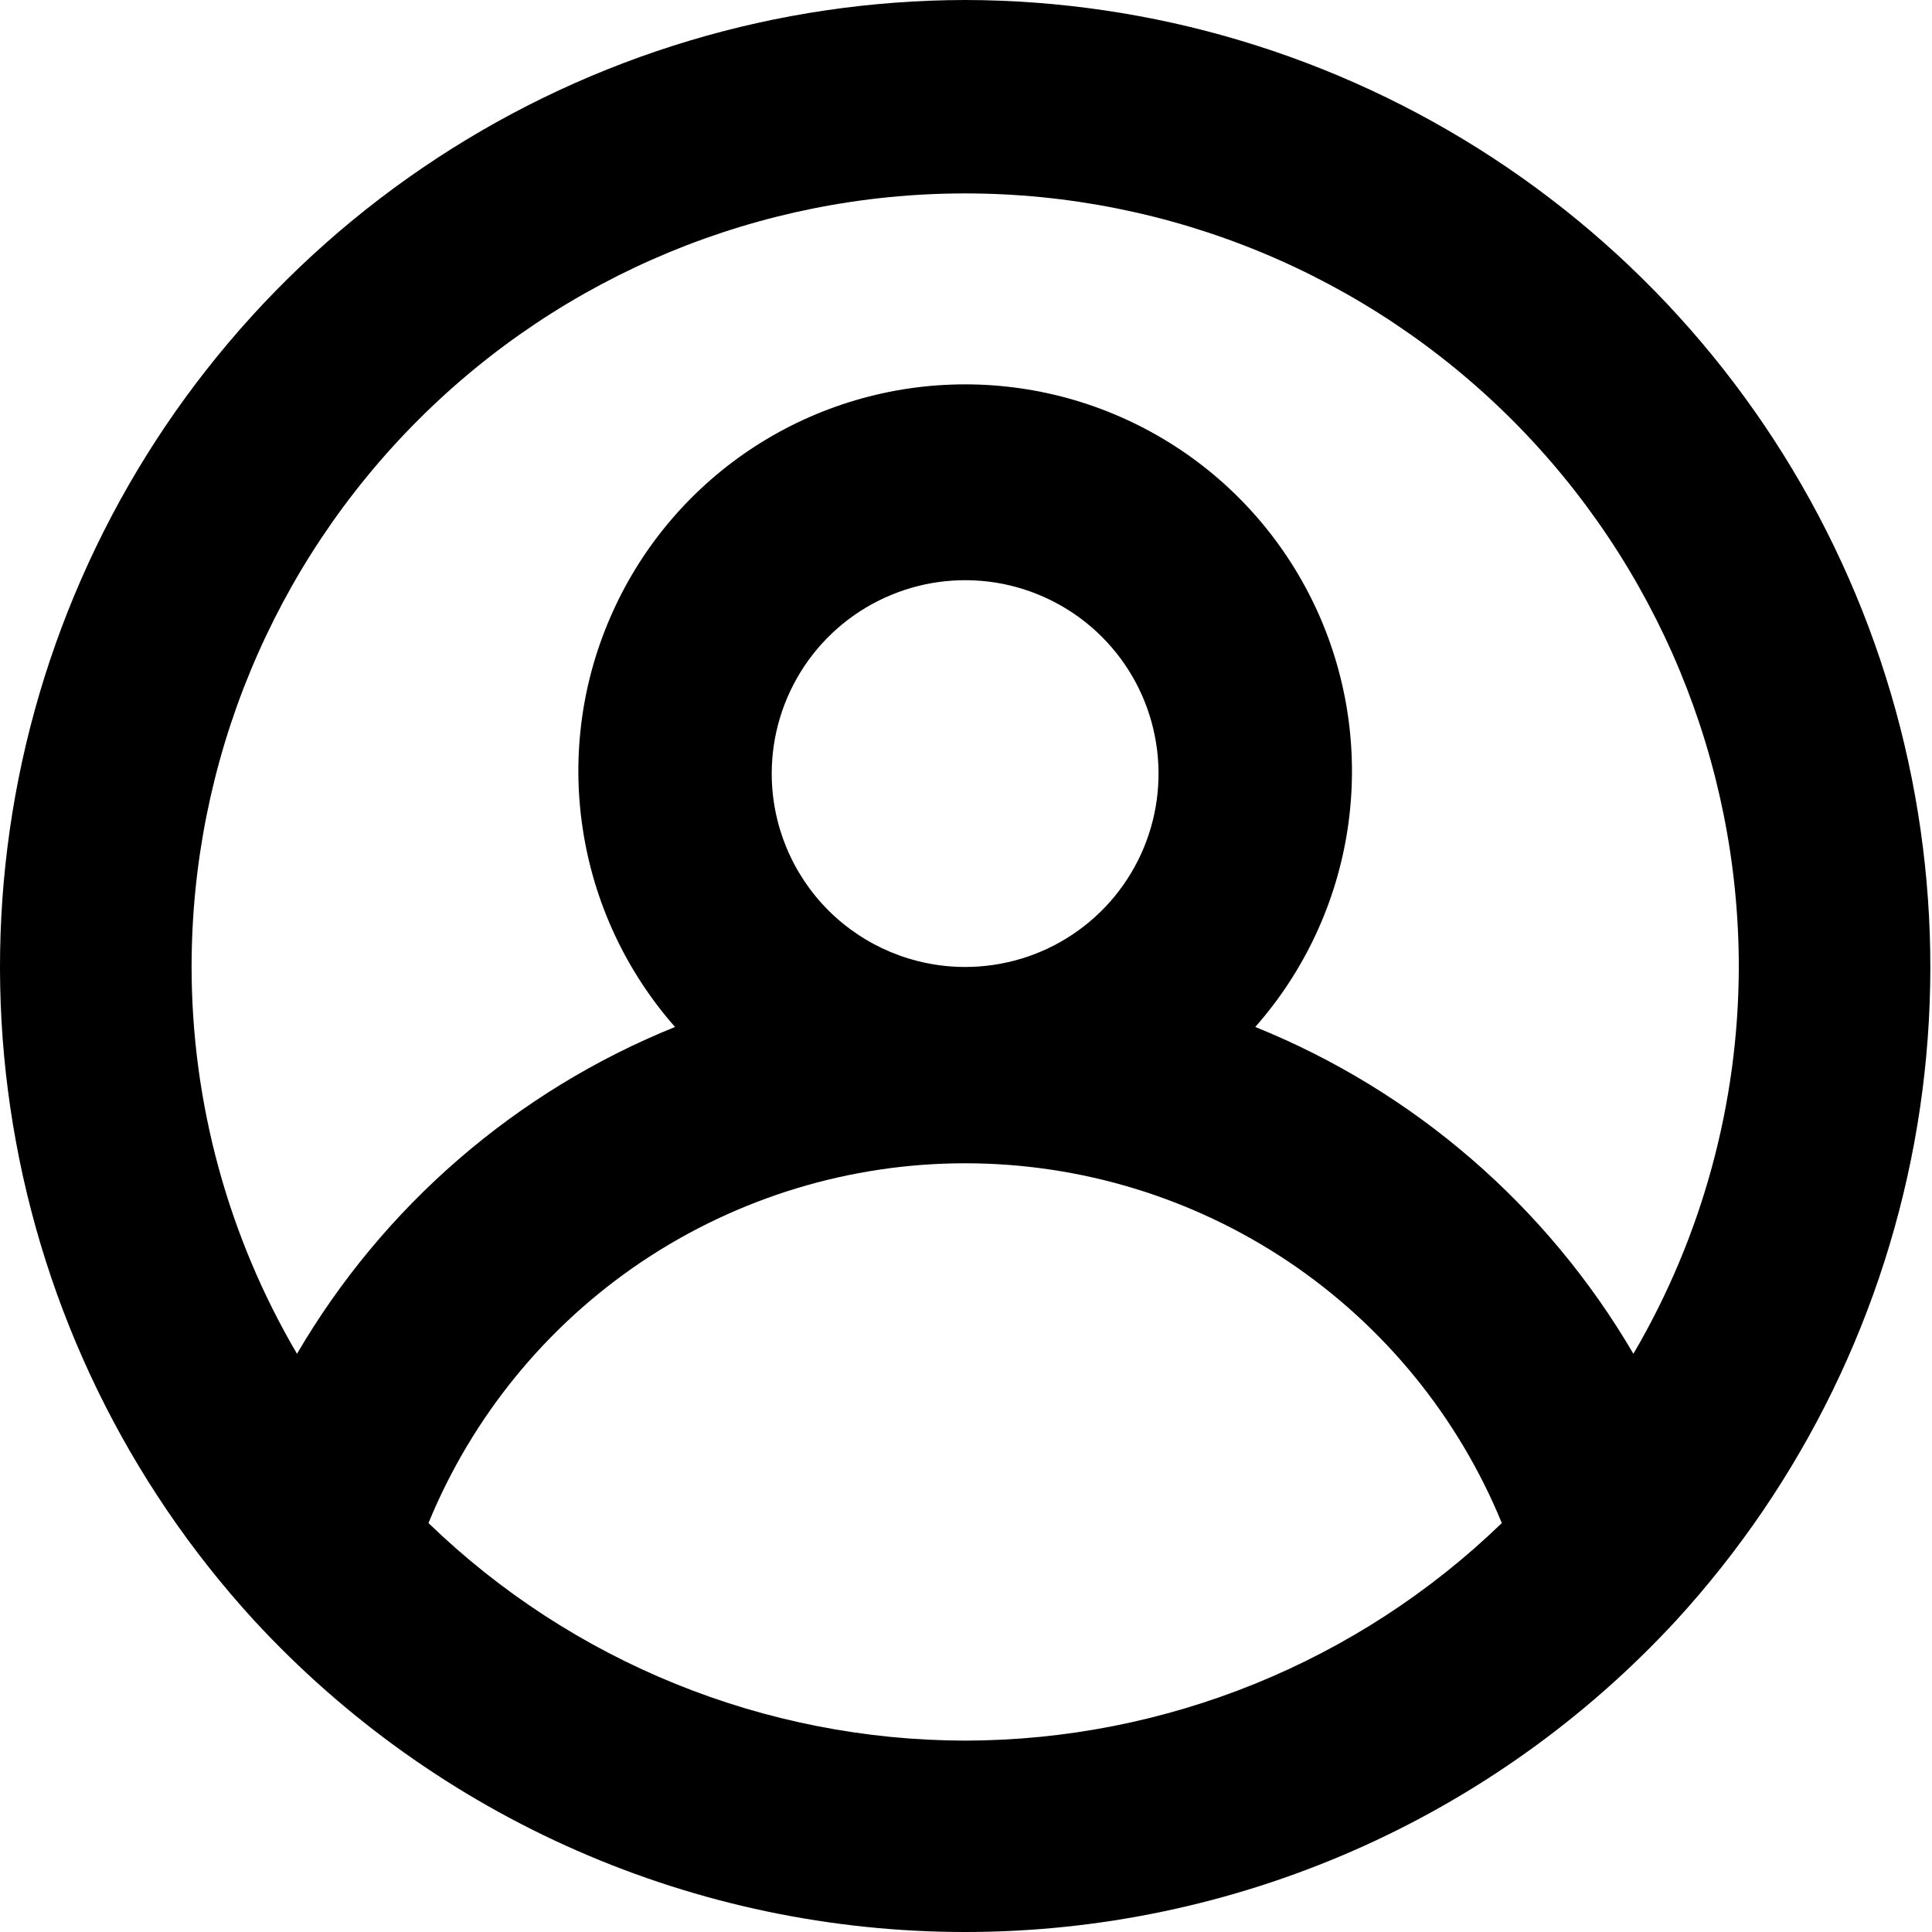
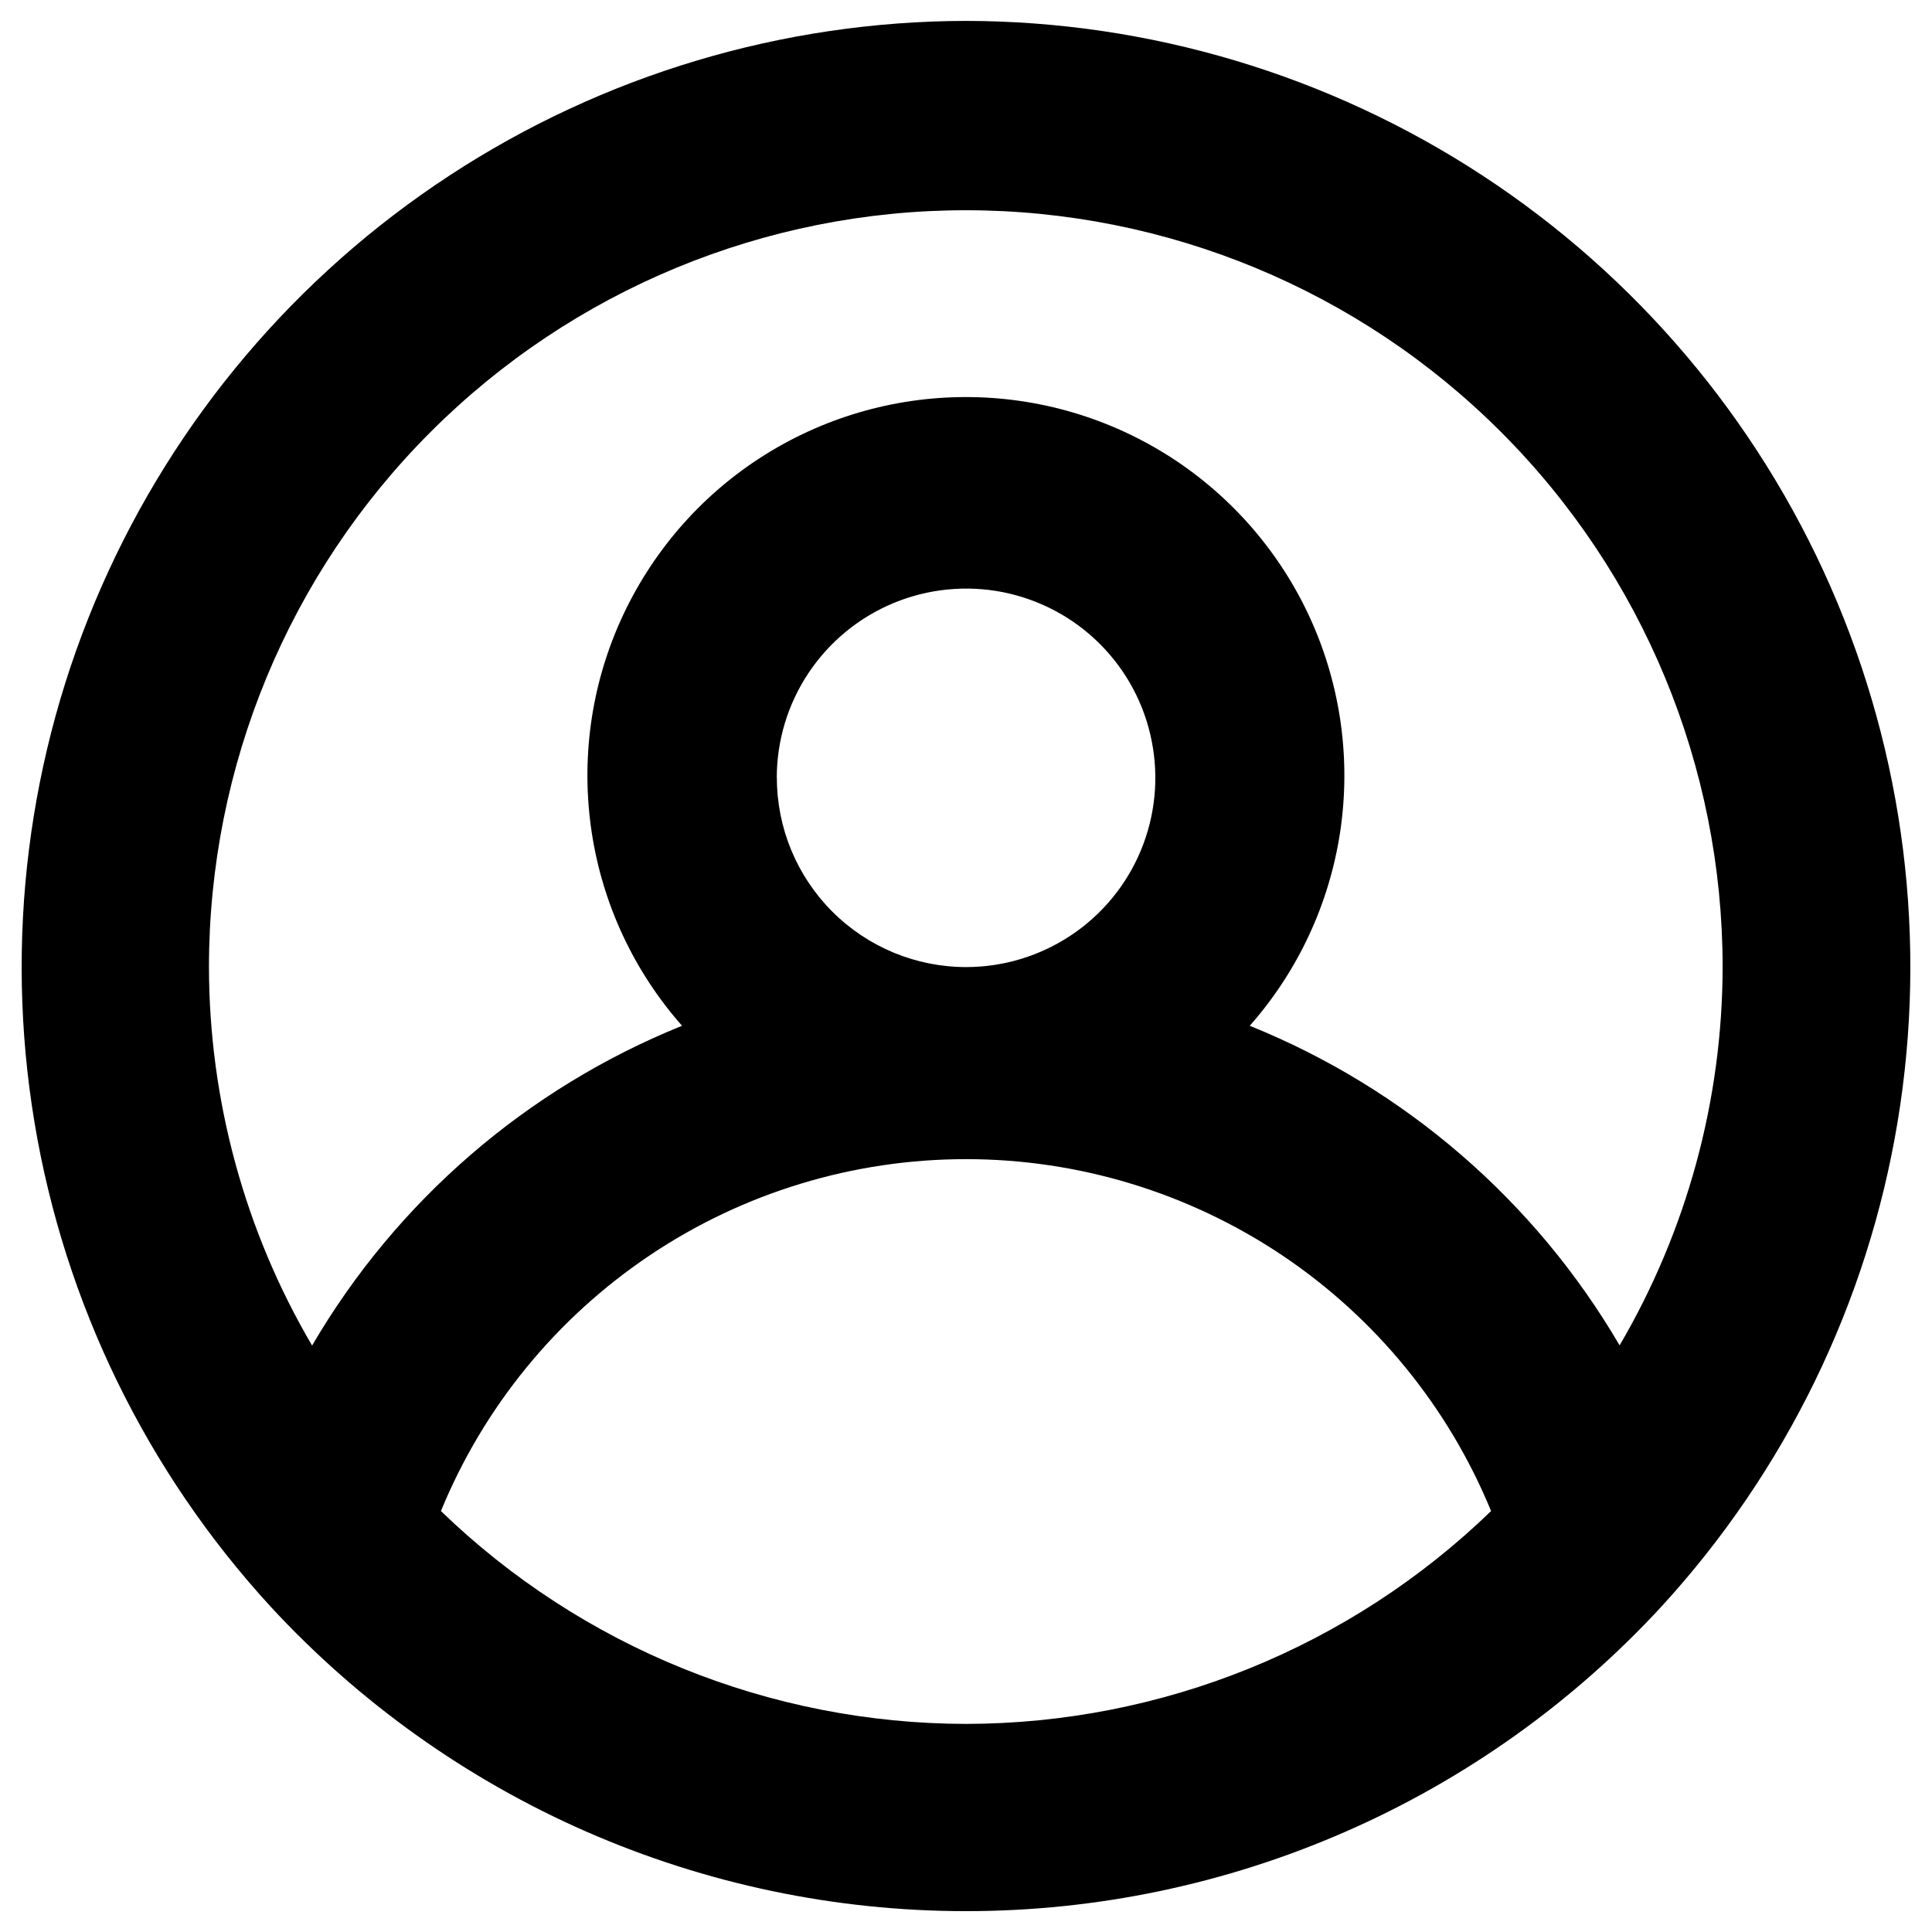
- <svg xmlns="http://www.w3.org/2000/svg" width="18" height="18" viewBox="0 0 18 18" fill="none">
-   <path d="M8.992 0C7.245 0.003 5.536 0.515 4.074 1.472C2.612 2.429 1.46 3.791 0.759 5.391C0.057 6.991 -0.165 8.761 0.122 10.485C0.408 12.209 1.189 13.812 2.37 15.1C3.214 16.014 4.238 16.744 5.378 17.243C6.517 17.742 7.748 18 8.992 18C10.236 18 11.467 17.742 12.607 17.243C13.746 16.744 14.77 16.014 15.614 15.1C16.795 13.812 17.577 12.209 17.863 10.485C18.149 8.761 17.928 6.991 17.226 5.391C16.524 3.791 15.372 2.429 13.91 1.472C12.448 0.515 10.74 0.003 8.992 0ZM8.992 16.217C7.126 16.214 5.333 15.487 3.992 14.19C4.399 13.198 5.092 12.35 5.982 11.753C6.873 11.157 7.92 10.838 8.992 10.838C10.064 10.838 11.112 11.157 12.002 11.753C12.892 12.35 13.585 13.198 13.992 14.19C12.651 15.487 10.858 16.214 8.992 16.217ZM7.19 7.207C7.19 6.851 7.296 6.503 7.494 6.206C7.692 5.91 7.973 5.679 8.303 5.543C8.632 5.406 8.994 5.371 9.344 5.44C9.693 5.51 10.014 5.681 10.266 5.933C10.518 6.185 10.69 6.506 10.759 6.856C10.829 7.205 10.793 7.568 10.657 7.897C10.521 8.226 10.29 8.508 9.993 8.706C9.697 8.904 9.349 9.009 8.992 9.009C8.514 9.009 8.056 8.819 7.718 8.482C7.38 8.144 7.19 7.685 7.19 7.207ZM15.218 12.613C14.413 11.236 13.174 10.165 11.695 9.568C12.154 9.048 12.453 8.406 12.556 7.72C12.659 7.035 12.562 6.334 12.277 5.702C11.991 5.069 11.53 4.533 10.947 4.157C10.364 3.781 9.686 3.581 8.992 3.581C8.299 3.581 7.62 3.781 7.037 4.157C6.455 4.533 5.993 5.069 5.708 5.702C5.422 6.334 5.325 7.035 5.429 7.72C5.532 8.406 5.831 9.048 6.289 9.568C4.811 10.165 3.572 11.236 2.767 12.613C2.125 11.52 1.786 10.276 1.785 9.009C1.785 7.098 2.544 5.265 3.896 3.913C5.247 2.561 7.081 1.802 8.992 1.802C10.904 1.802 12.737 2.561 14.089 3.913C15.44 5.265 16.2 7.098 16.2 9.009C16.198 10.276 15.859 11.52 15.218 12.613Z" fill="black" />
+ <svg xmlns="http://www.w3.org/2000/svg" width="20" height="20" fill="none" version="1.1" viewBox="0 0 20 20">
+   <g transform="matrix(1.0871 0 0 1.0871 .22485 .21635)">
+     <path d="m8.992 0c-1.747 0.003-3.456 0.515-4.918 1.472-1.462 0.957-2.614 2.319-3.316 3.919-0.702 1.6-0.923 3.37-0.637 5.094 0.286 1.724 1.067 3.327 2.249 4.615 0.844 0.914 1.868 1.644 3.007 2.143 1.14 0.499 2.37 0.757 3.615 0.757s2.475-0.258 3.615-0.757 2.164-1.229 3.007-2.143c1.181-1.288 1.963-2.891 2.249-4.615 0.286-1.724 0.065-3.494-0.637-5.094-0.702-1.6-1.854-2.962-3.316-3.919-1.462-0.957-3.171-1.469-4.918-1.472zm0 16.217c-1.866-0.003-3.659-0.73-5-2.027 0.407-0.992 1.1-1.839 1.99-2.436 0.89-0.597 1.938-0.915 3.01-0.915 1.072 0 2.119 0.319 3.01 0.915 0.89 0.597 1.583 1.445 1.99 2.436-1.341 1.298-3.134 2.024-5 2.027zm-1.802-9.009c0-0.356 0.106-0.705 0.304-1.001 0.198-0.296 0.479-0.527 0.809-0.664 0.329-0.136 0.692-0.172 1.041-0.103 0.35 0.07 0.671 0.241 0.923 0.493 0.252 0.252 0.424 0.573 0.493 0.923 0.07 0.35 0.034 0.712-0.102 1.041s-0.367 0.611-0.664 0.809c-0.296 0.198-0.645 0.304-1.001 0.304-0.478 0-0.936-0.19-1.274-0.528-0.338-0.338-0.528-0.796-0.528-1.274zm8.027 5.406c-0.805-1.377-2.044-2.448-3.523-3.045 0.459-0.52 0.758-1.162 0.861-1.847 0.103-0.686 0.006-1.387-0.279-2.019-0.285-0.632-0.747-1.168-1.33-1.545-0.583-0.376-1.261-0.576-1.955-0.576s-1.372 0.2-1.955 0.576c-0.583 0.376-1.044 0.913-1.33 1.545s-0.382 1.333-0.279 2.019c0.103 0.686 0.402 1.327 0.861 1.847-1.479 0.597-2.718 1.668-3.523 3.045-0.642-1.093-0.98-2.337-0.982-3.604 0-1.911 0.759-3.745 2.111-5.096 1.352-1.352 3.185-2.111 5.096-2.111 1.911 0 3.745 0.759 5.096 2.111 1.352 1.352 2.111 3.185 2.111 5.096-0.002 1.267-0.341 2.511-0.982 3.604z" fill="#000" />
+   </g>
</svg>
